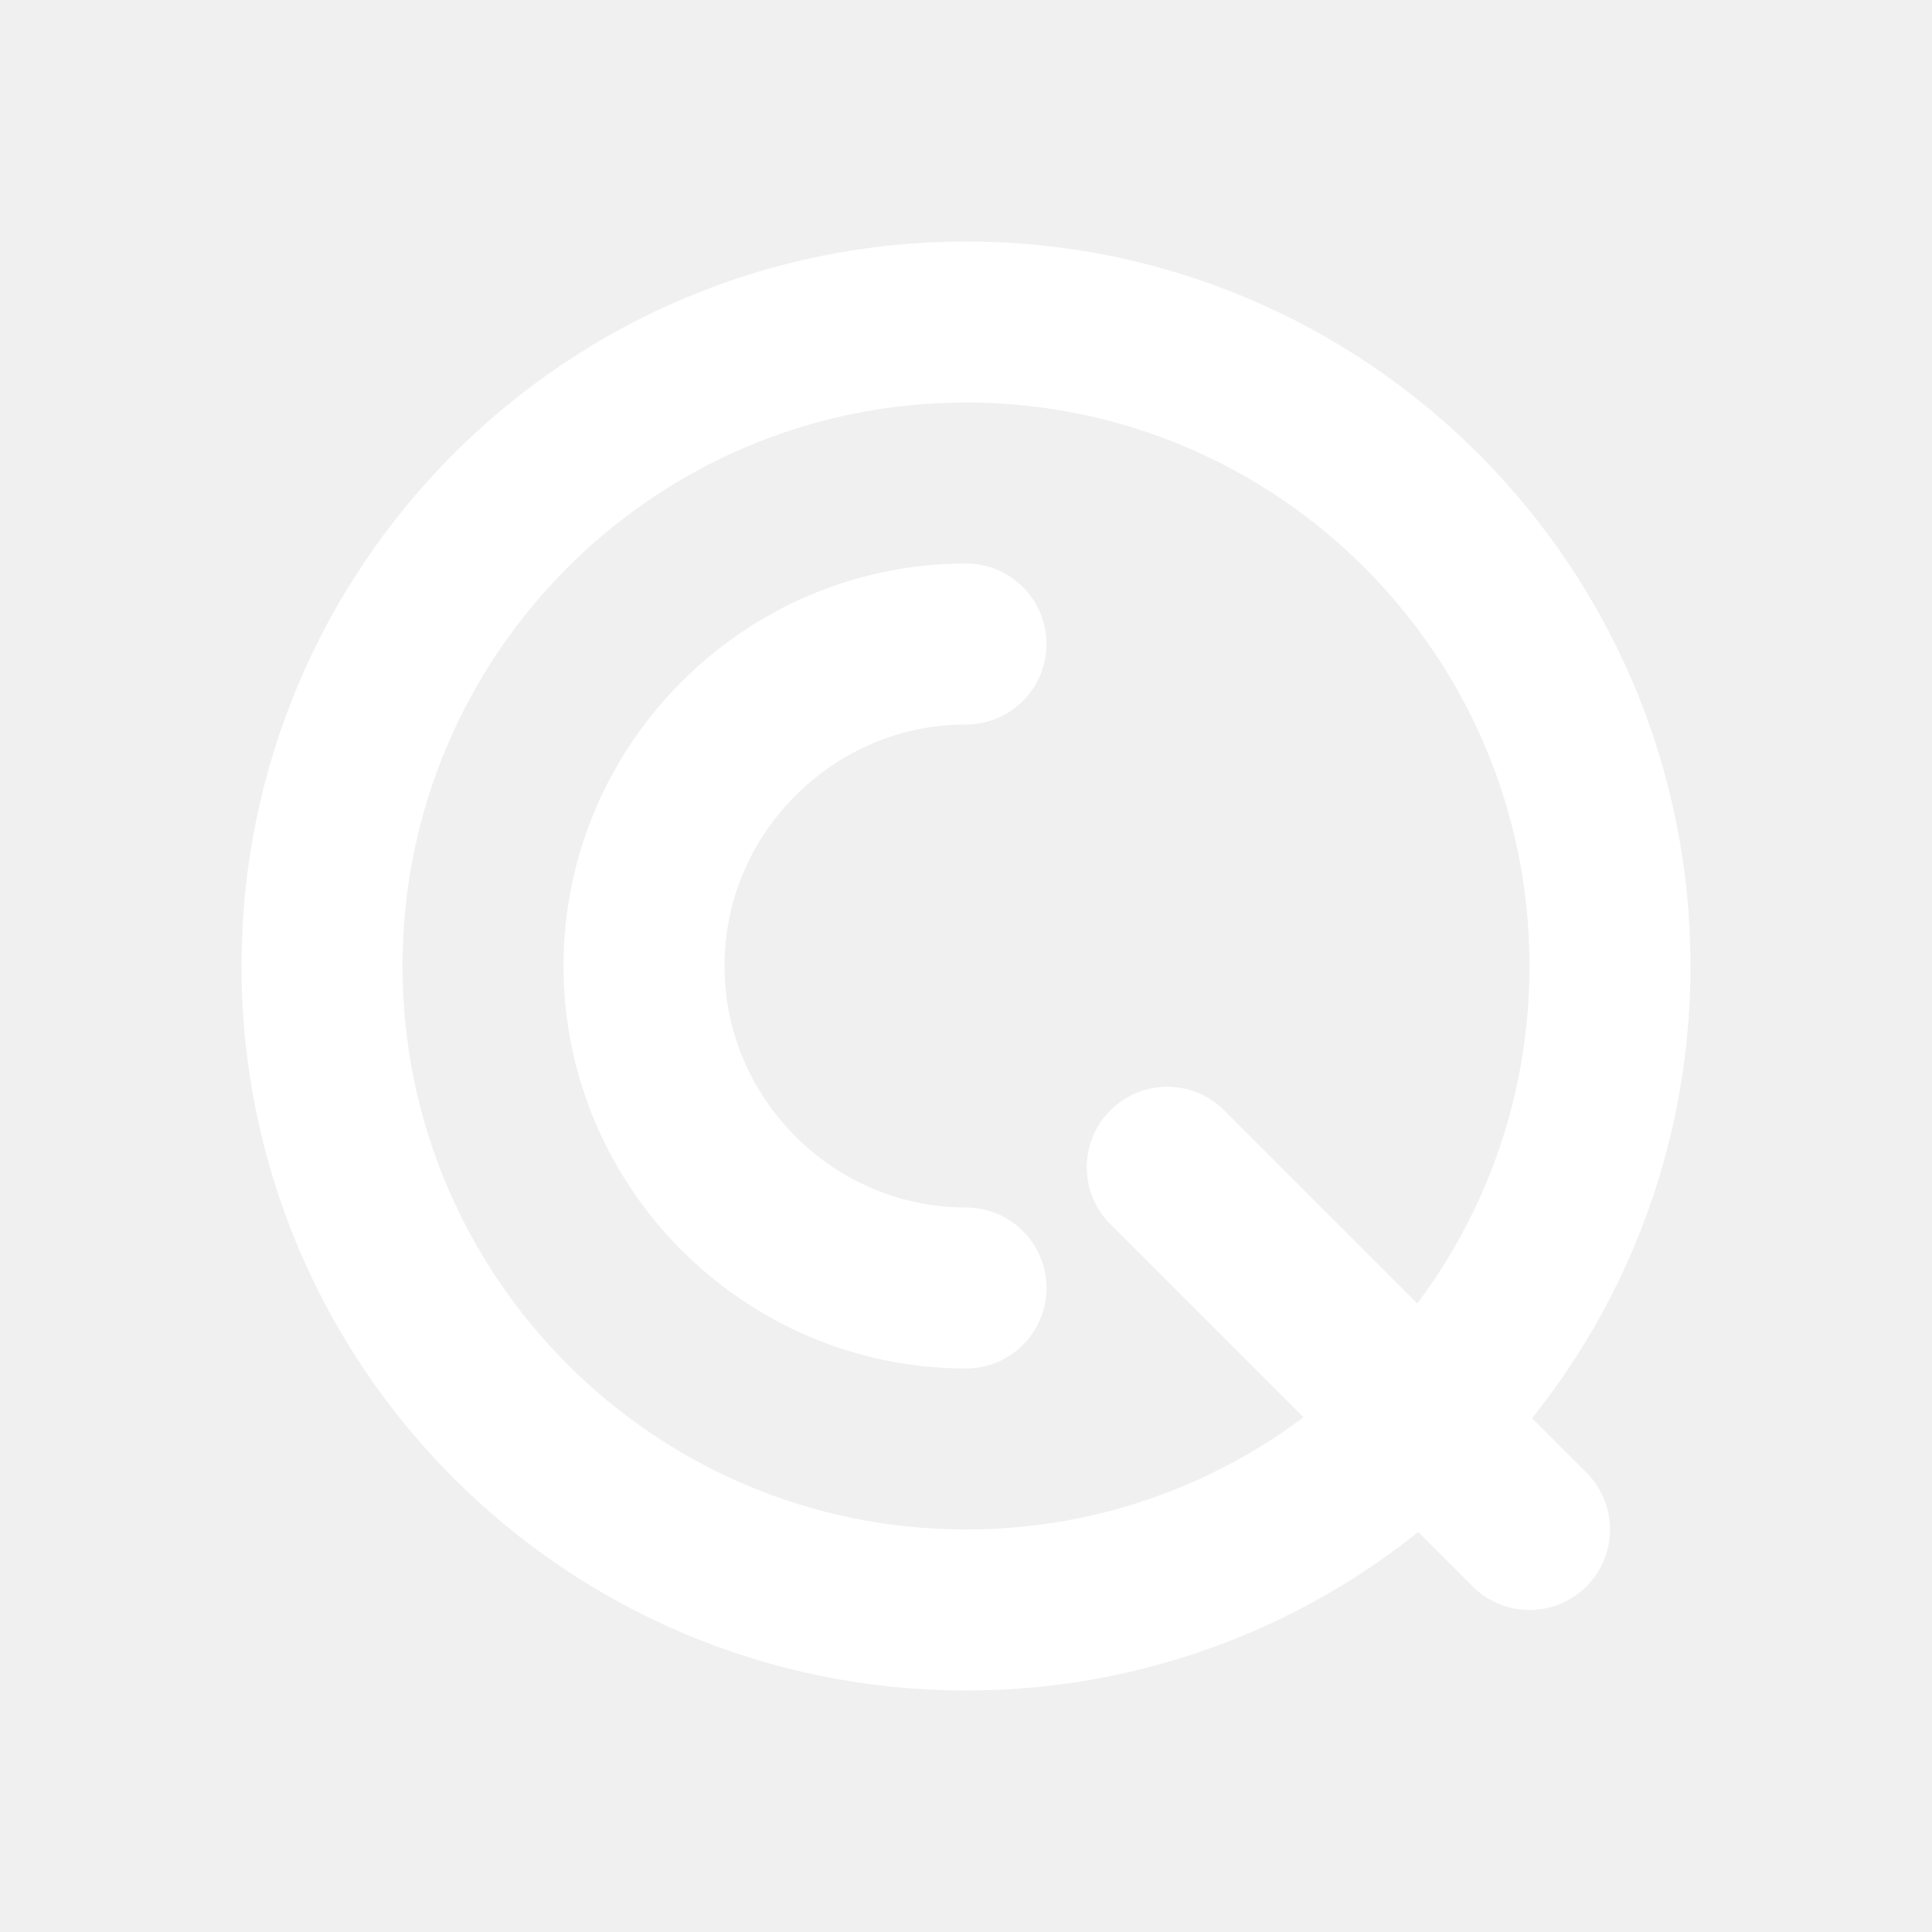
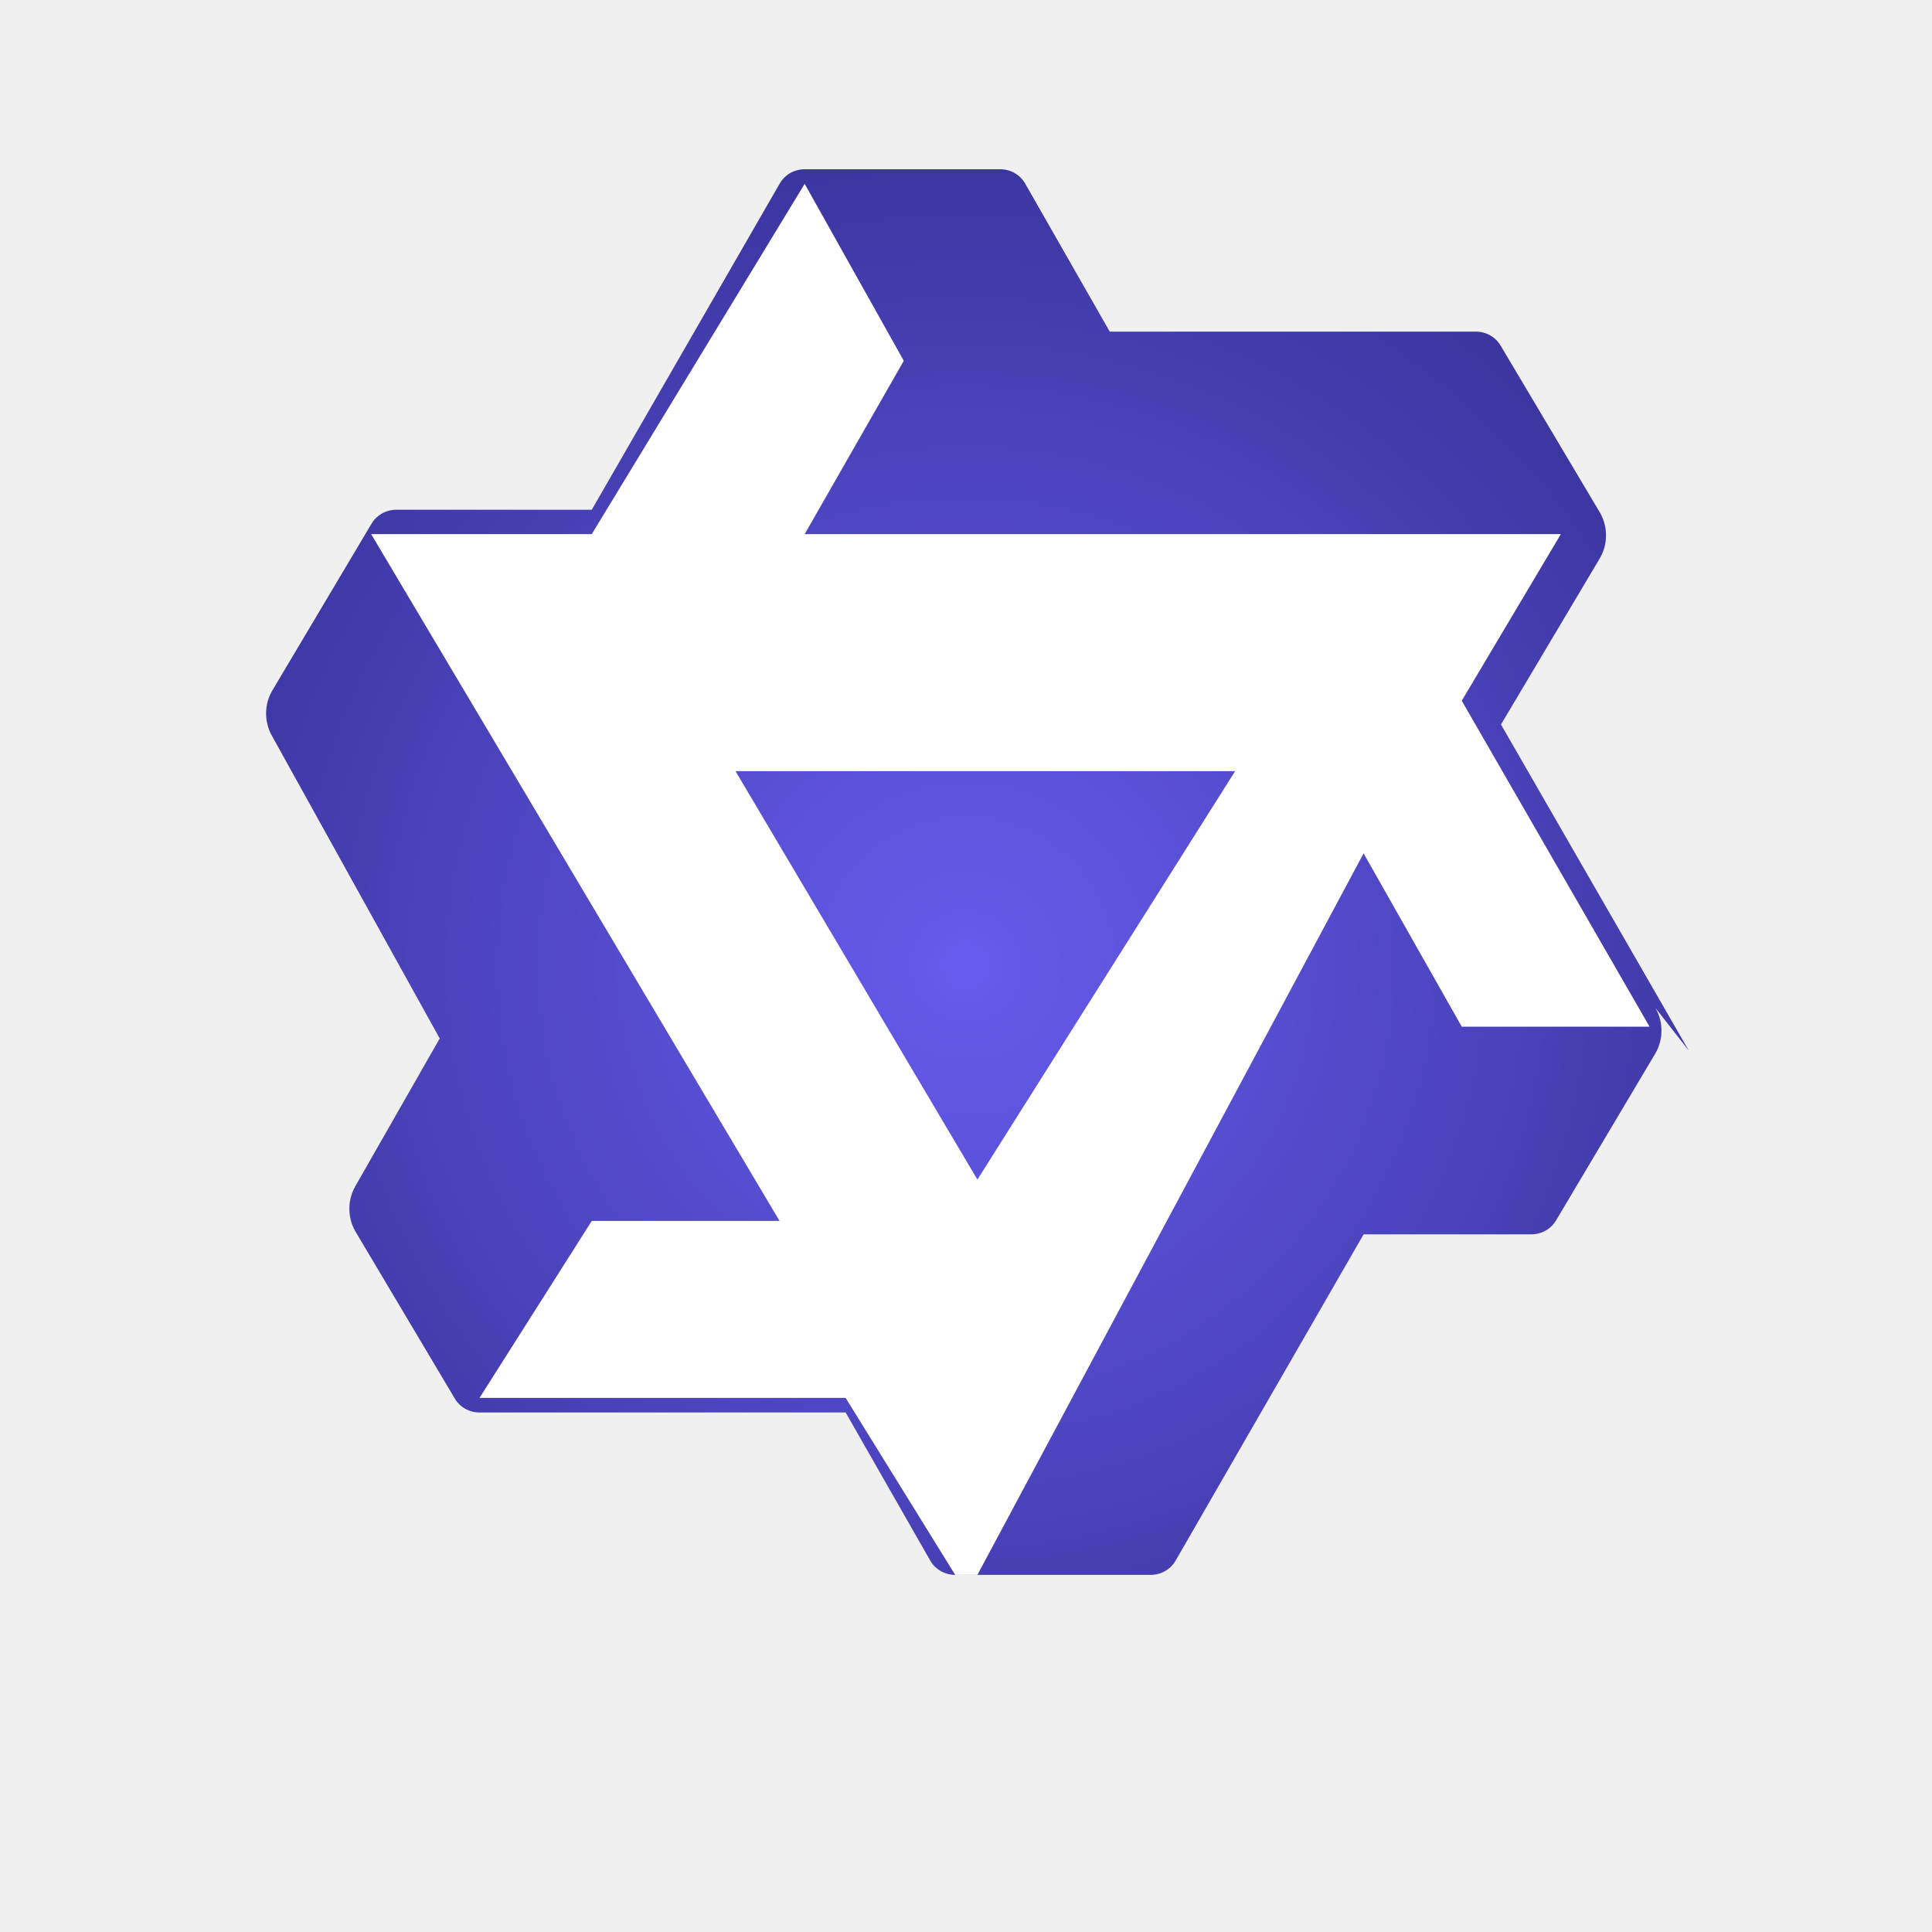
- <svg xmlns="http://www.w3.org/2000/svg" viewBox="0 0 24 24" width="24" height="24" fill="none" stroke="white" stroke-width="2" stroke-linecap="round" stroke-linejoin="round">
-   <circle cx="12" cy="12" r="8" />
-   <path d="M14.5 14.5L19 19" />
-   <path d="M8 12c0-2.2 1.8-4 4-4M8 12c0 2.2 1.8 4 4 4" />
+ <svg xmlns="http://www.w3.org/2000/svg" width="200" height="200" viewBox="0 0 200 200" fill="none">
+   <path d="M174.82 108.75L155.38 75L165.64 57.75C166.46 56.31 166.46 54.53 165.64 53.09L155.38 35.84C154.86 34.91 153.87 34.33 152.78 34.33H114.88L106.14 19.03C105.62 18.1 104.63 17.52 103.54 17.52H83.3C82.21 17.52 81.22 18.1 80.7 19.03L61.26 52.77H41.02C39.93 52.77 38.94 53.35 38.42 54.28L28.16 71.53C27.34 72.97 27.34 74.75 28.16 76.19L45.52 107.5L36.78 122.8C35.96 124.24 35.96 126.02 36.78 127.46L47.04 144.71C47.56 145.64 48.55 146.22 49.64 146.22H87.54L96.28 161.52C96.8 162.45 97.79 163.03 98.88 163.03H119.12C120.21 163.03 121.2 162.45 121.72 161.52L141.16 127.78H158.52C159.61 127.78 160.6 127.2 161.12 126.27L171.38 109.02C172.2 107.58 172.2 105.8 171.38 104.36L174.82 108.75Z" fill="url(#paint0_radial)" />
+   <path d="M119.12 163.03H98.88L87.54 144.71H49.64L61.26 126.39H80.7L38.42 55.29H61.26L83.3 19.03L93.56 37.35L83.3 55.29H161.58L151.32 72.54L170.76 106.28H151.32L141.16 88.34L101.18 163.03H119.12Z" fill="white" />
+   <path d="M127.86 79.83H76.14L101.18 122.11L127.86 79.83Z" fill="url(#paint1_radial)" />
+   <defs>
+     <radialGradient id="paint0_radial" cx="0" cy="0" r="1" gradientUnits="userSpaceOnUse" gradientTransform="translate(100 100) rotate(90) scale(100)">
+       <stop stop-color="#665CEE" />
+       <stop offset="1" stop-color="#332E91" />
+     </radialGradient>
+     <radialGradient id="paint1_radial" cx="0" cy="0" r="1" gradientUnits="userSpaceOnUse" gradientTransform="translate(100 100) rotate(90) scale(100)">
+       <stop stop-color="#665CEE" />
+       <stop offset="1" stop-color="#332E91" />
+     </radialGradient>
+   </defs>
</svg>
